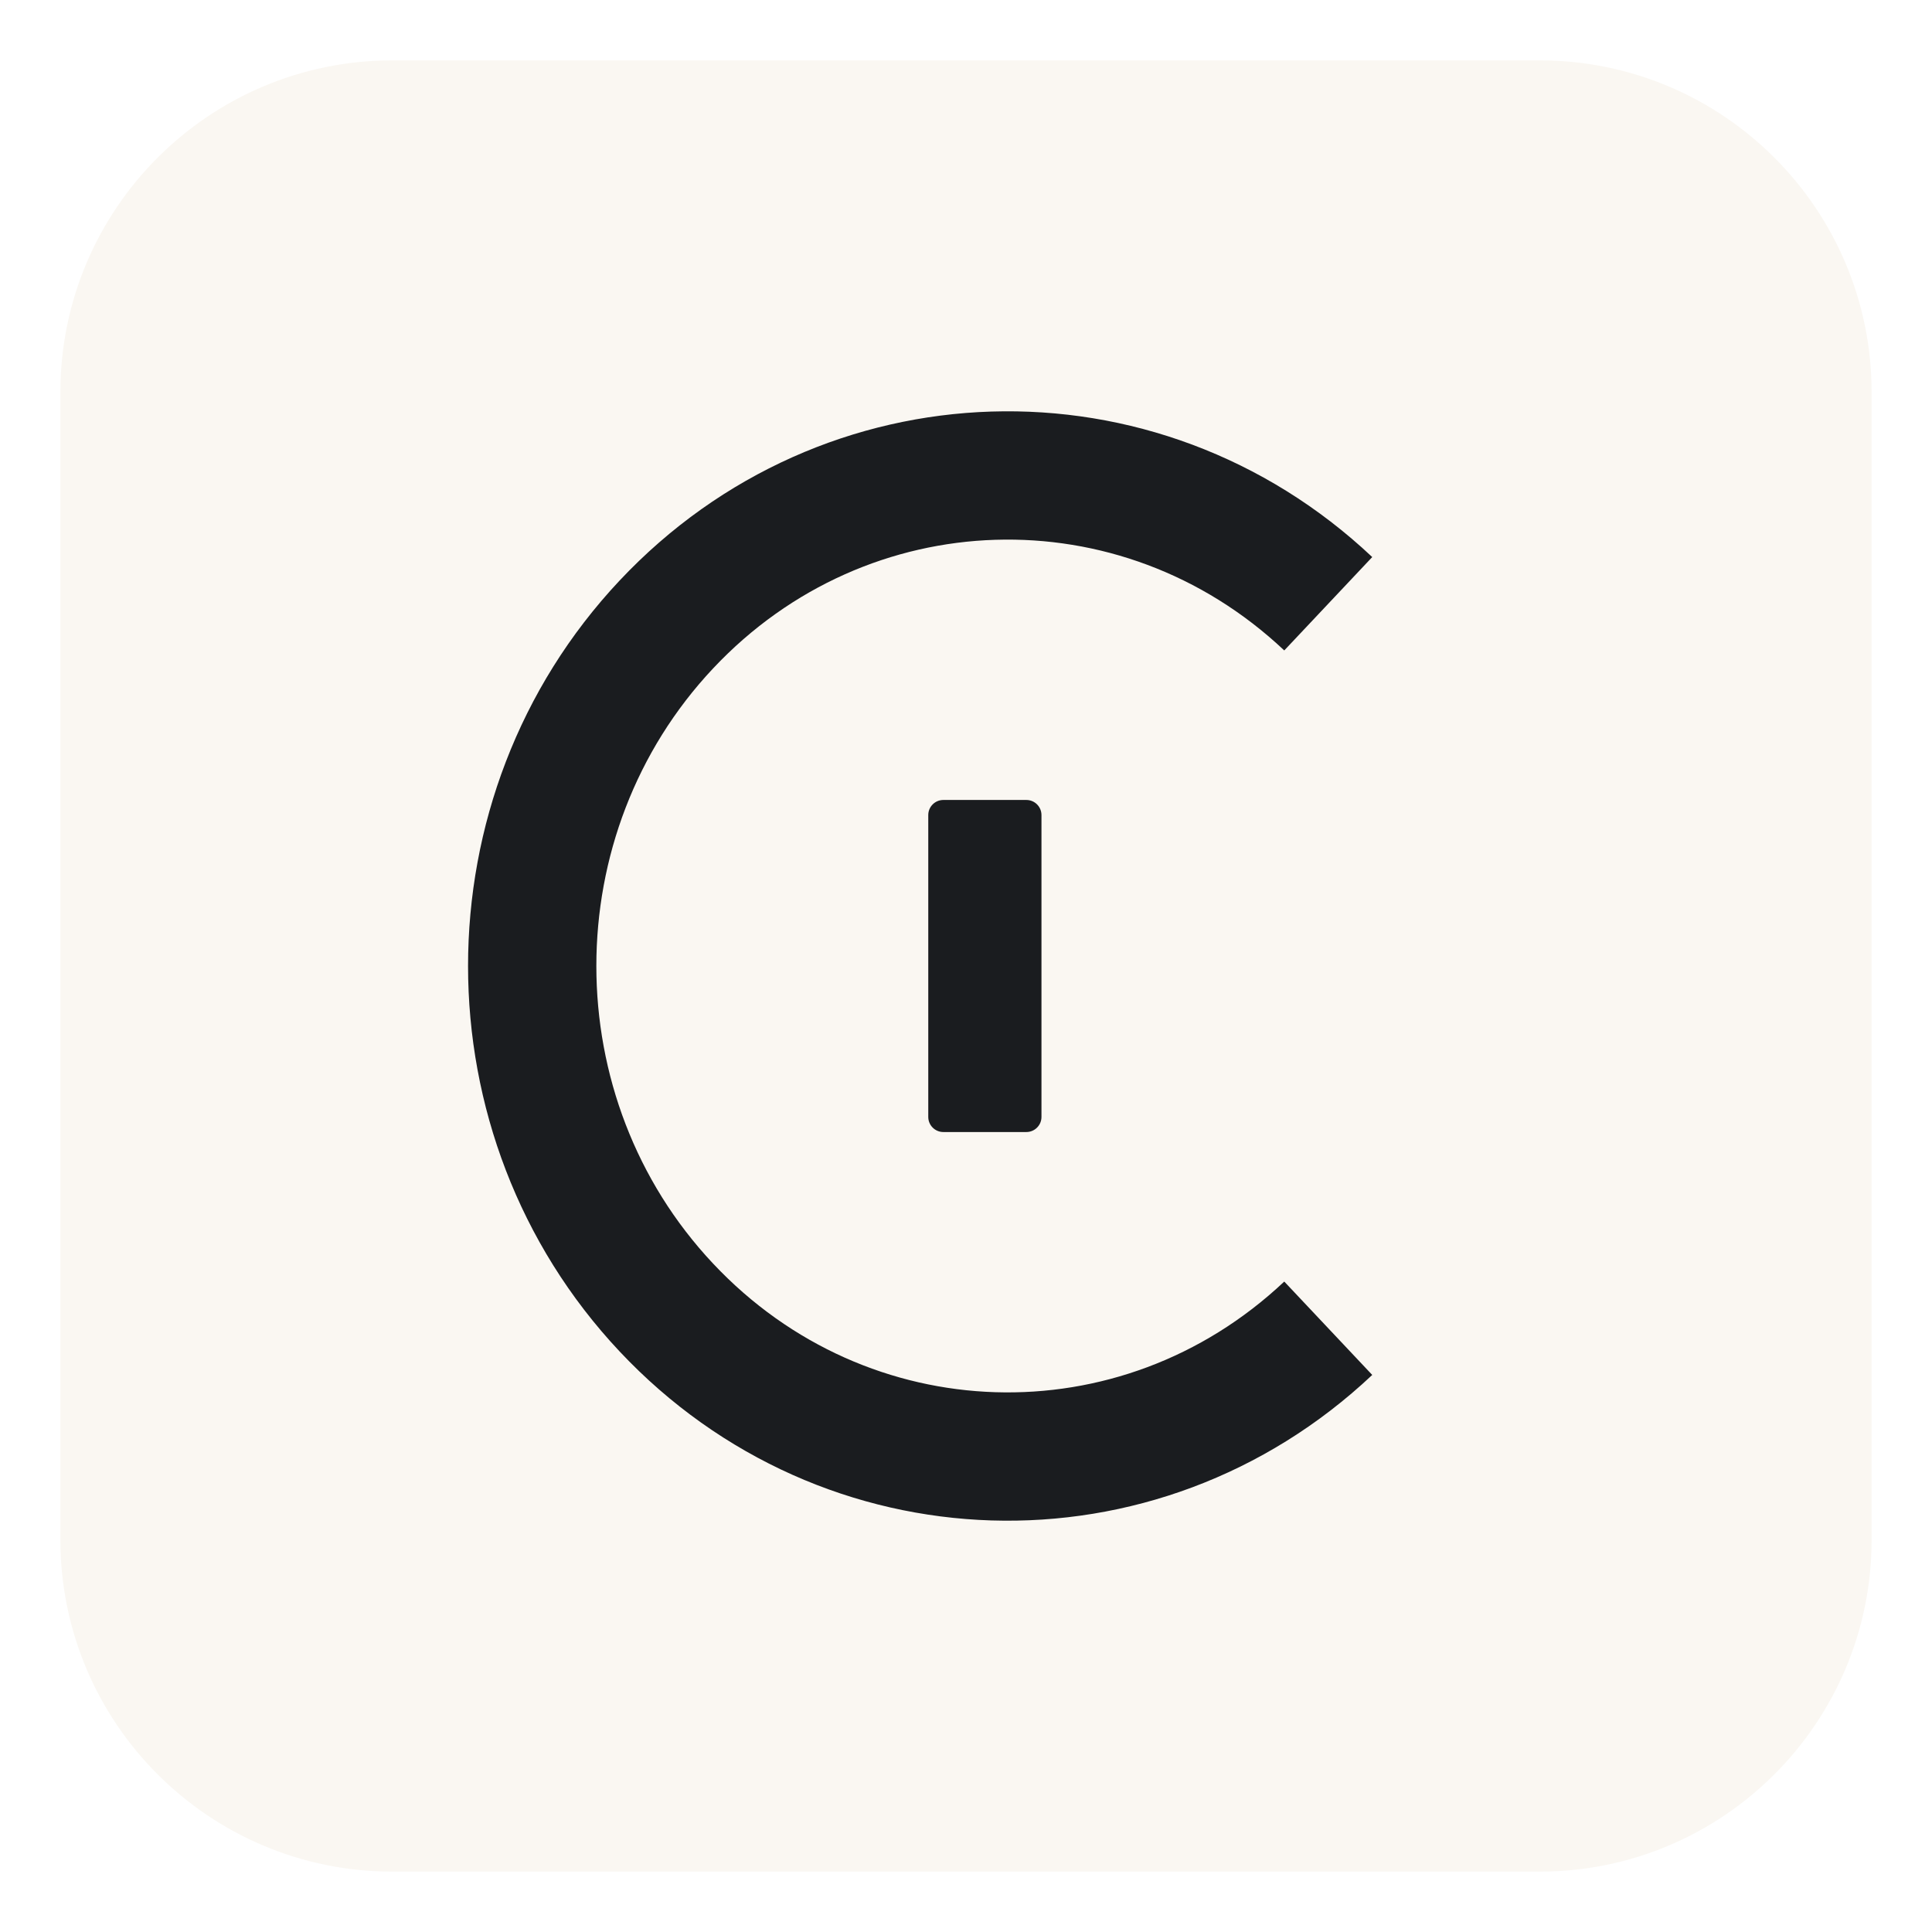
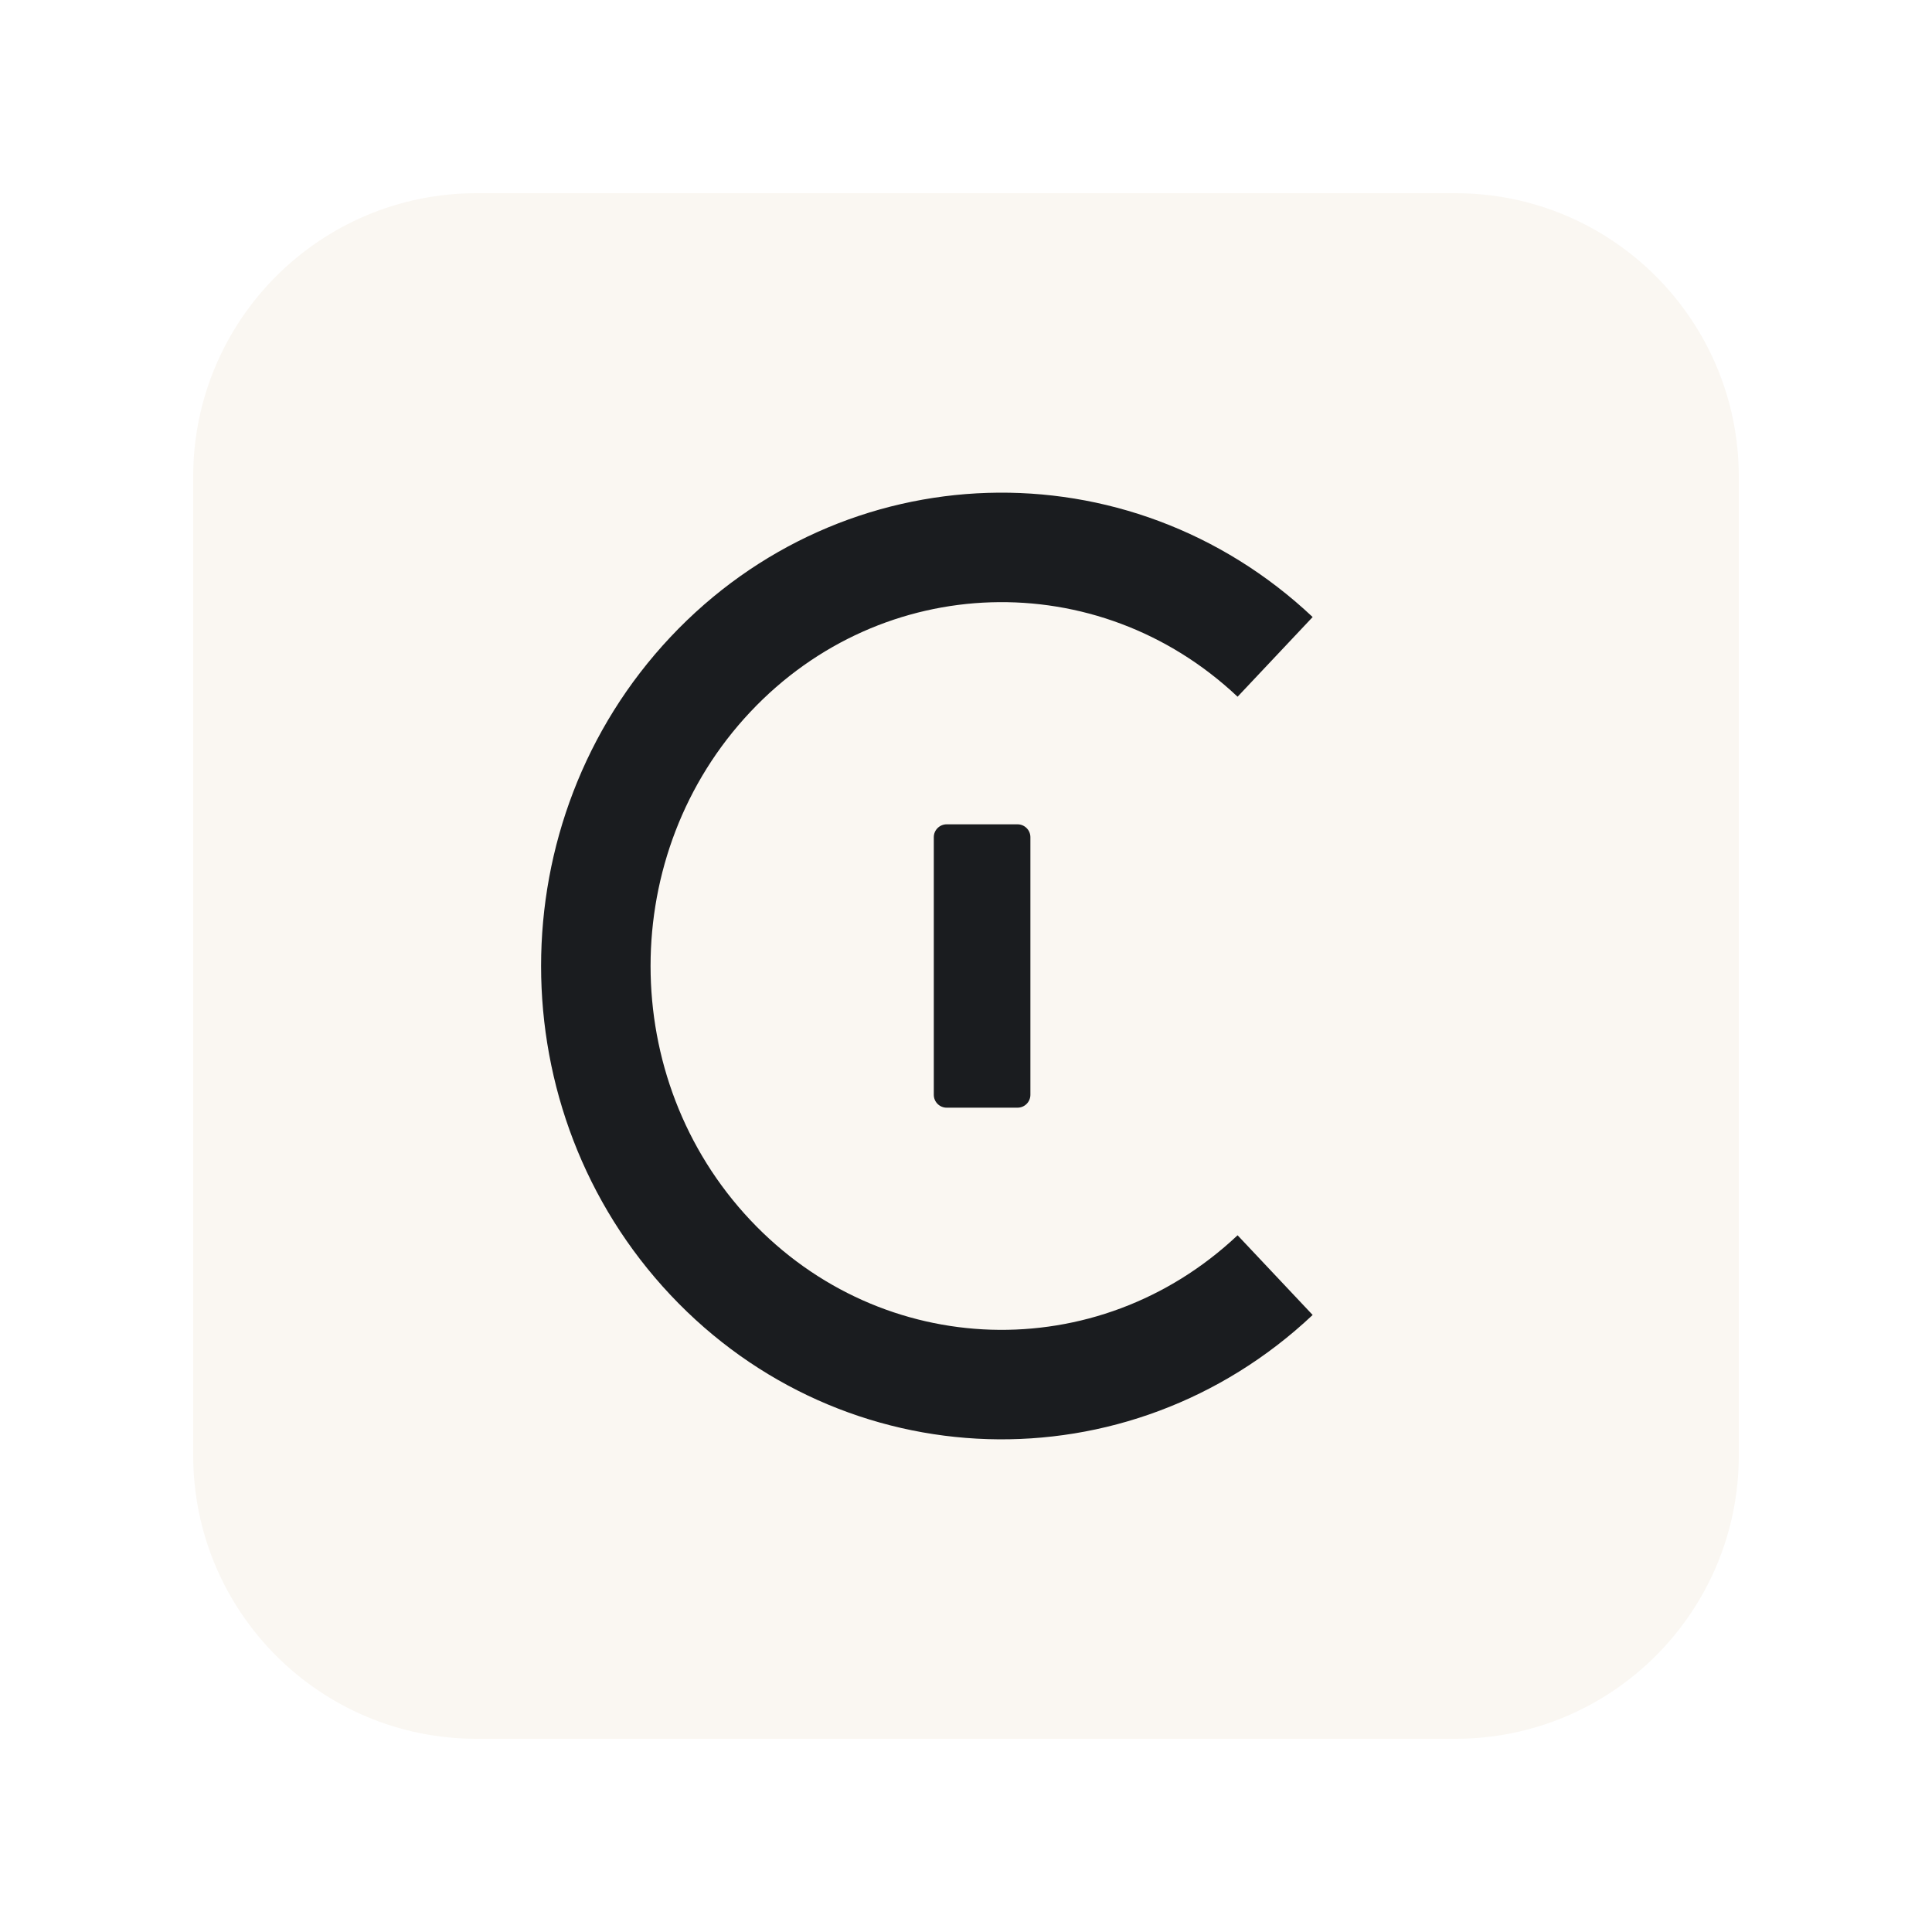
- <svg xmlns="http://www.w3.org/2000/svg" width="256" height="256" viewBox="0 0 256 256">
+ <svg xmlns="http://www.w3.org/2000/svg" width="256" height="256" viewBox="-22 -22 300 300">
  <rect x="8" y="8" width="240" height="240" rx="44" fill="#faf7f2" />
  <path d="M176 80 A63 65 0 1 0 176 176" fill="none" stroke="#1A1C1F" stroke-width="17" />
  <rect x="123" y="106" width="15" height="44" rx="2" fill="#1A1C1F" />
</svg>
